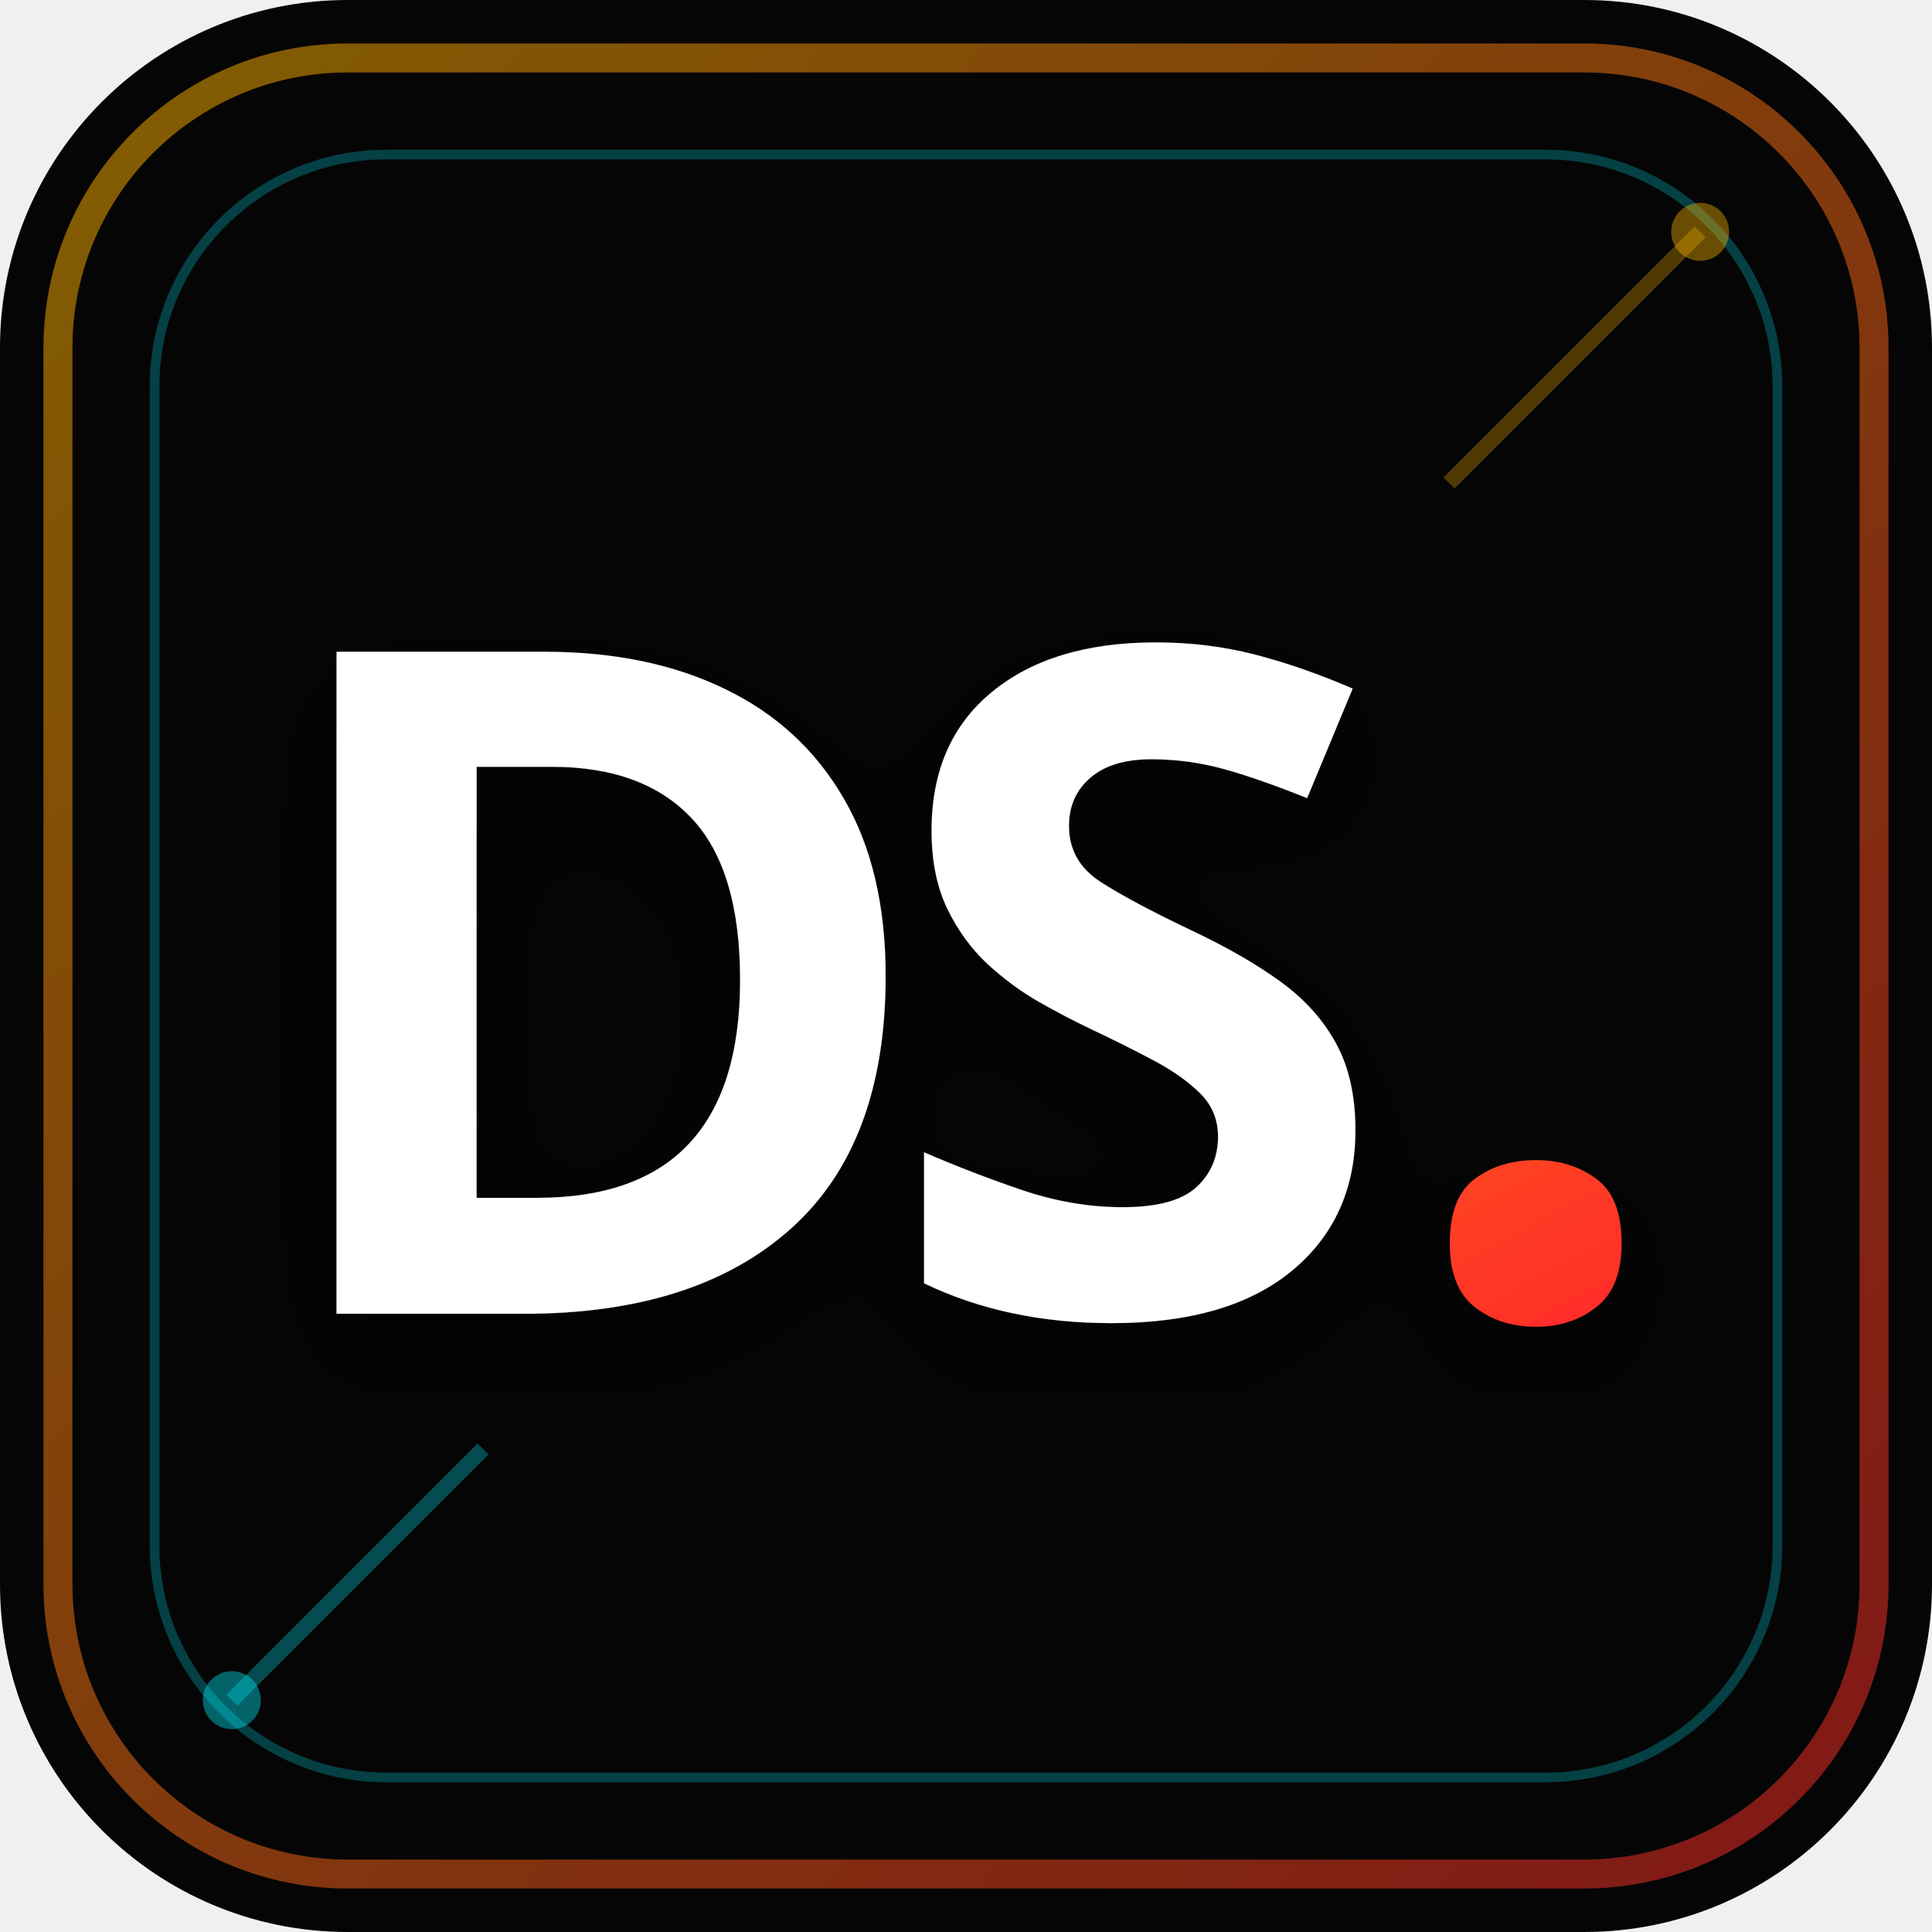
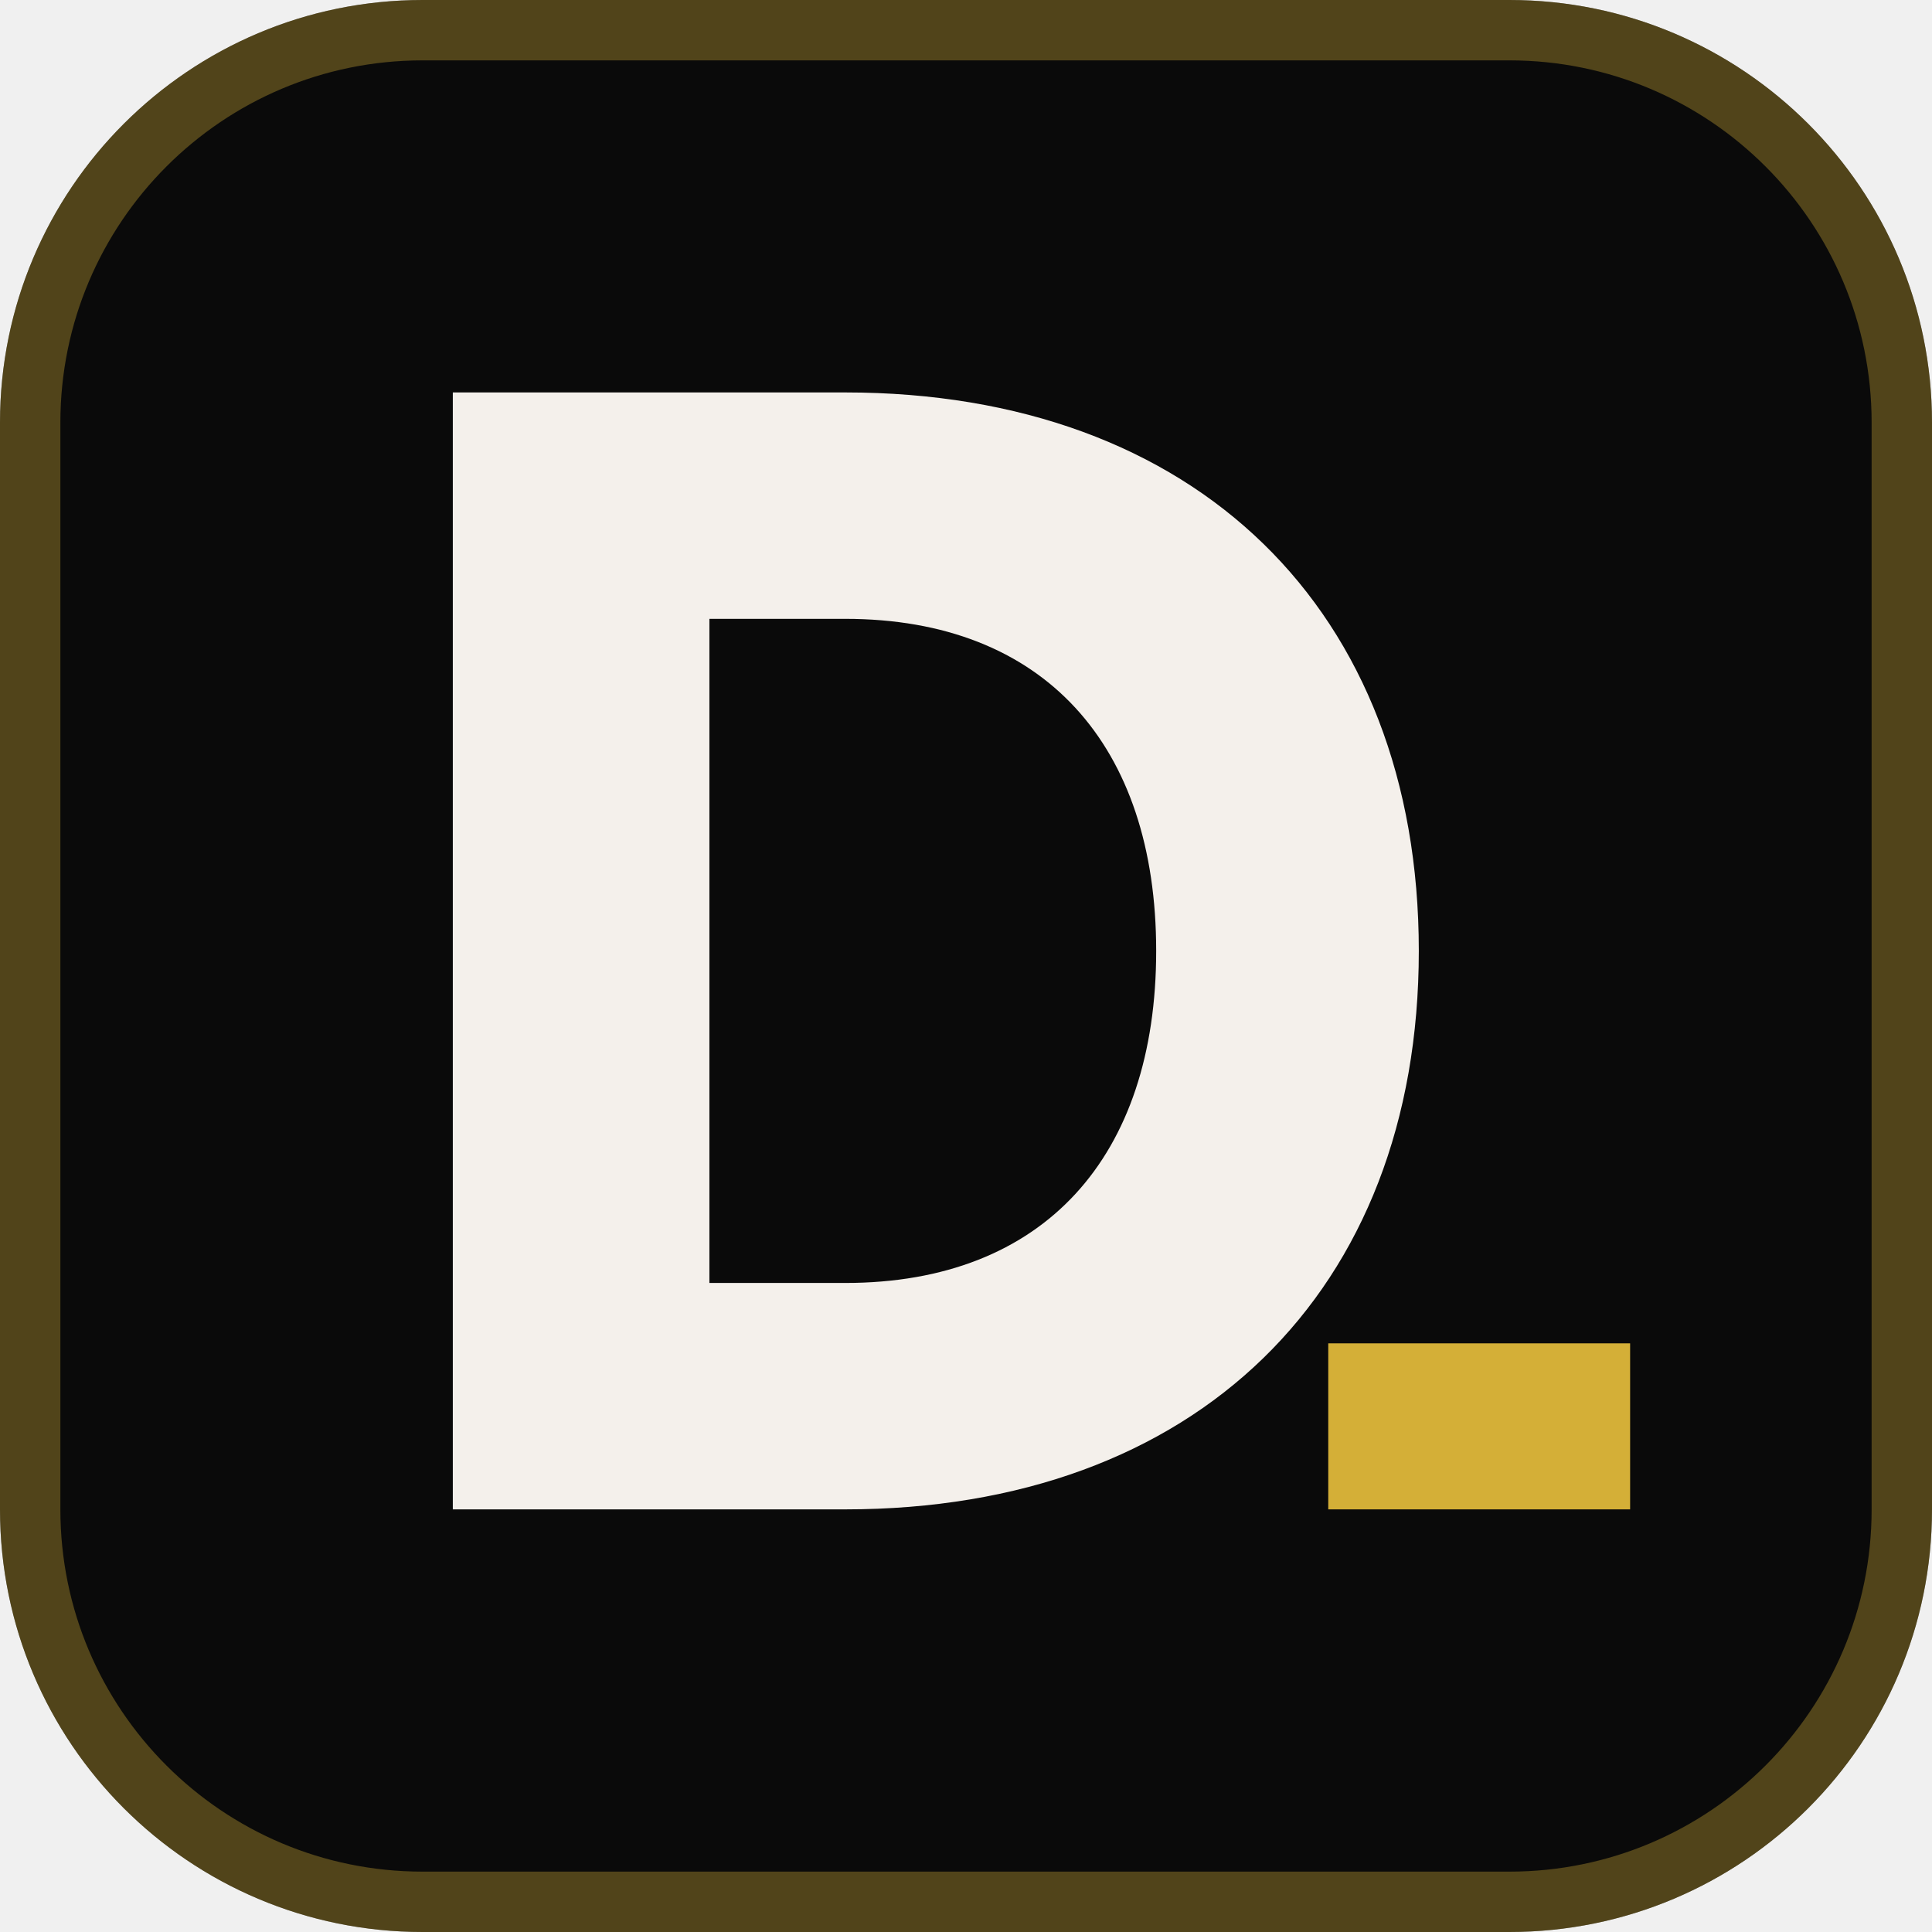
- <svg xmlns="http://www.w3.org/2000/svg" viewBox="0 0 100 100">
-   <defs>
-     <linearGradient id="goldFire" x1="0%" y1="0%" x2="100%" y2="100%">
-       <stop offset="0%" stop-color="#FFB800" />
-       <stop offset="100%" stop-color="#FF2A2A" />
-     </linearGradient>
-     <filter id="cyanGlow" x="-50%" y="-50%" width="200%" height="200%">
-       <feGaussianBlur in="SourceGraphic" stdDeviation="2" result="blur" />
-       <feComposite in="SourceGraphic" in2="blur" operator="over" />
-     </filter>
-     <filter id="depth">
-       <feDropShadow dx="0" dy="2" stdDeviation="3" flood-color="#000" flood-opacity="0.6" />
-     </filter>
-   </defs>
-   <rect width="100" height="100" rx="18" fill="#050505" />
-   <rect x="3" y="3" width="94" height="94" rx="15" fill="none" stroke="url(#goldFire)" stroke-width="1.5" opacity="0.5" />
-   <rect x="8" y="8" width="84" height="84" rx="12" fill="none" stroke="#00F0FF" stroke-width="0.5" opacity="0.25" />
-   <line x1="12" y1="88" x2="25" y2="75" stroke="#00F0FF" stroke-width="0.8" opacity="0.3" />
-   <circle cx="12" cy="88" r="1.5" fill="#00F0FF" opacity="0.4" />
-   <line x1="88" y1="12" x2="75" y2="25" stroke="#FFB800" stroke-width="0.8" opacity="0.3" />
-   <circle cx="88" cy="12" r="1.5" fill="#FFB800" opacity="0.4" />
-   <text x="50" y="68" font-family="'Outfit', 'Arial Black', sans-serif" font-size="48" font-weight="900" letter-spacing="-3" fill="white" text-anchor="middle" filter="url(#depth)">DS<tspan fill="url(#goldFire)" font-size="52">.</tspan>
-   </text>
-   <line x1="22" y1="76" x2="78" y2="76" stroke="url(#goldFire)" stroke-width="1.5" stroke-linecap="round" opacity="0.6" />
+ <svg xmlns="http://www.w3.org/2000/svg" viewBox="0 0 64 64">
+   <rect width="64" height="64" rx="14" fill="#0A0A0A" />
+   <rect x="1" y="1" width="62" height="62" rx="13" fill="none" stroke="#D4AF37" stroke-opacity=".35" stroke-width="2" />
+   <path d="M15 13h13c11.6 0 19 7.2 19 18.5S39.6 50 28 50H15z M23.5 20.5v22H28c6.6 0 10.3-4.2 10.3-11S34.6 20.5 28 20.5z" fill="#F4F0EB" fill-rule="evenodd" />
+   <rect x="44" y="44.5" width="10" height="5.5" fill="#D4AF37" />
</svg>
